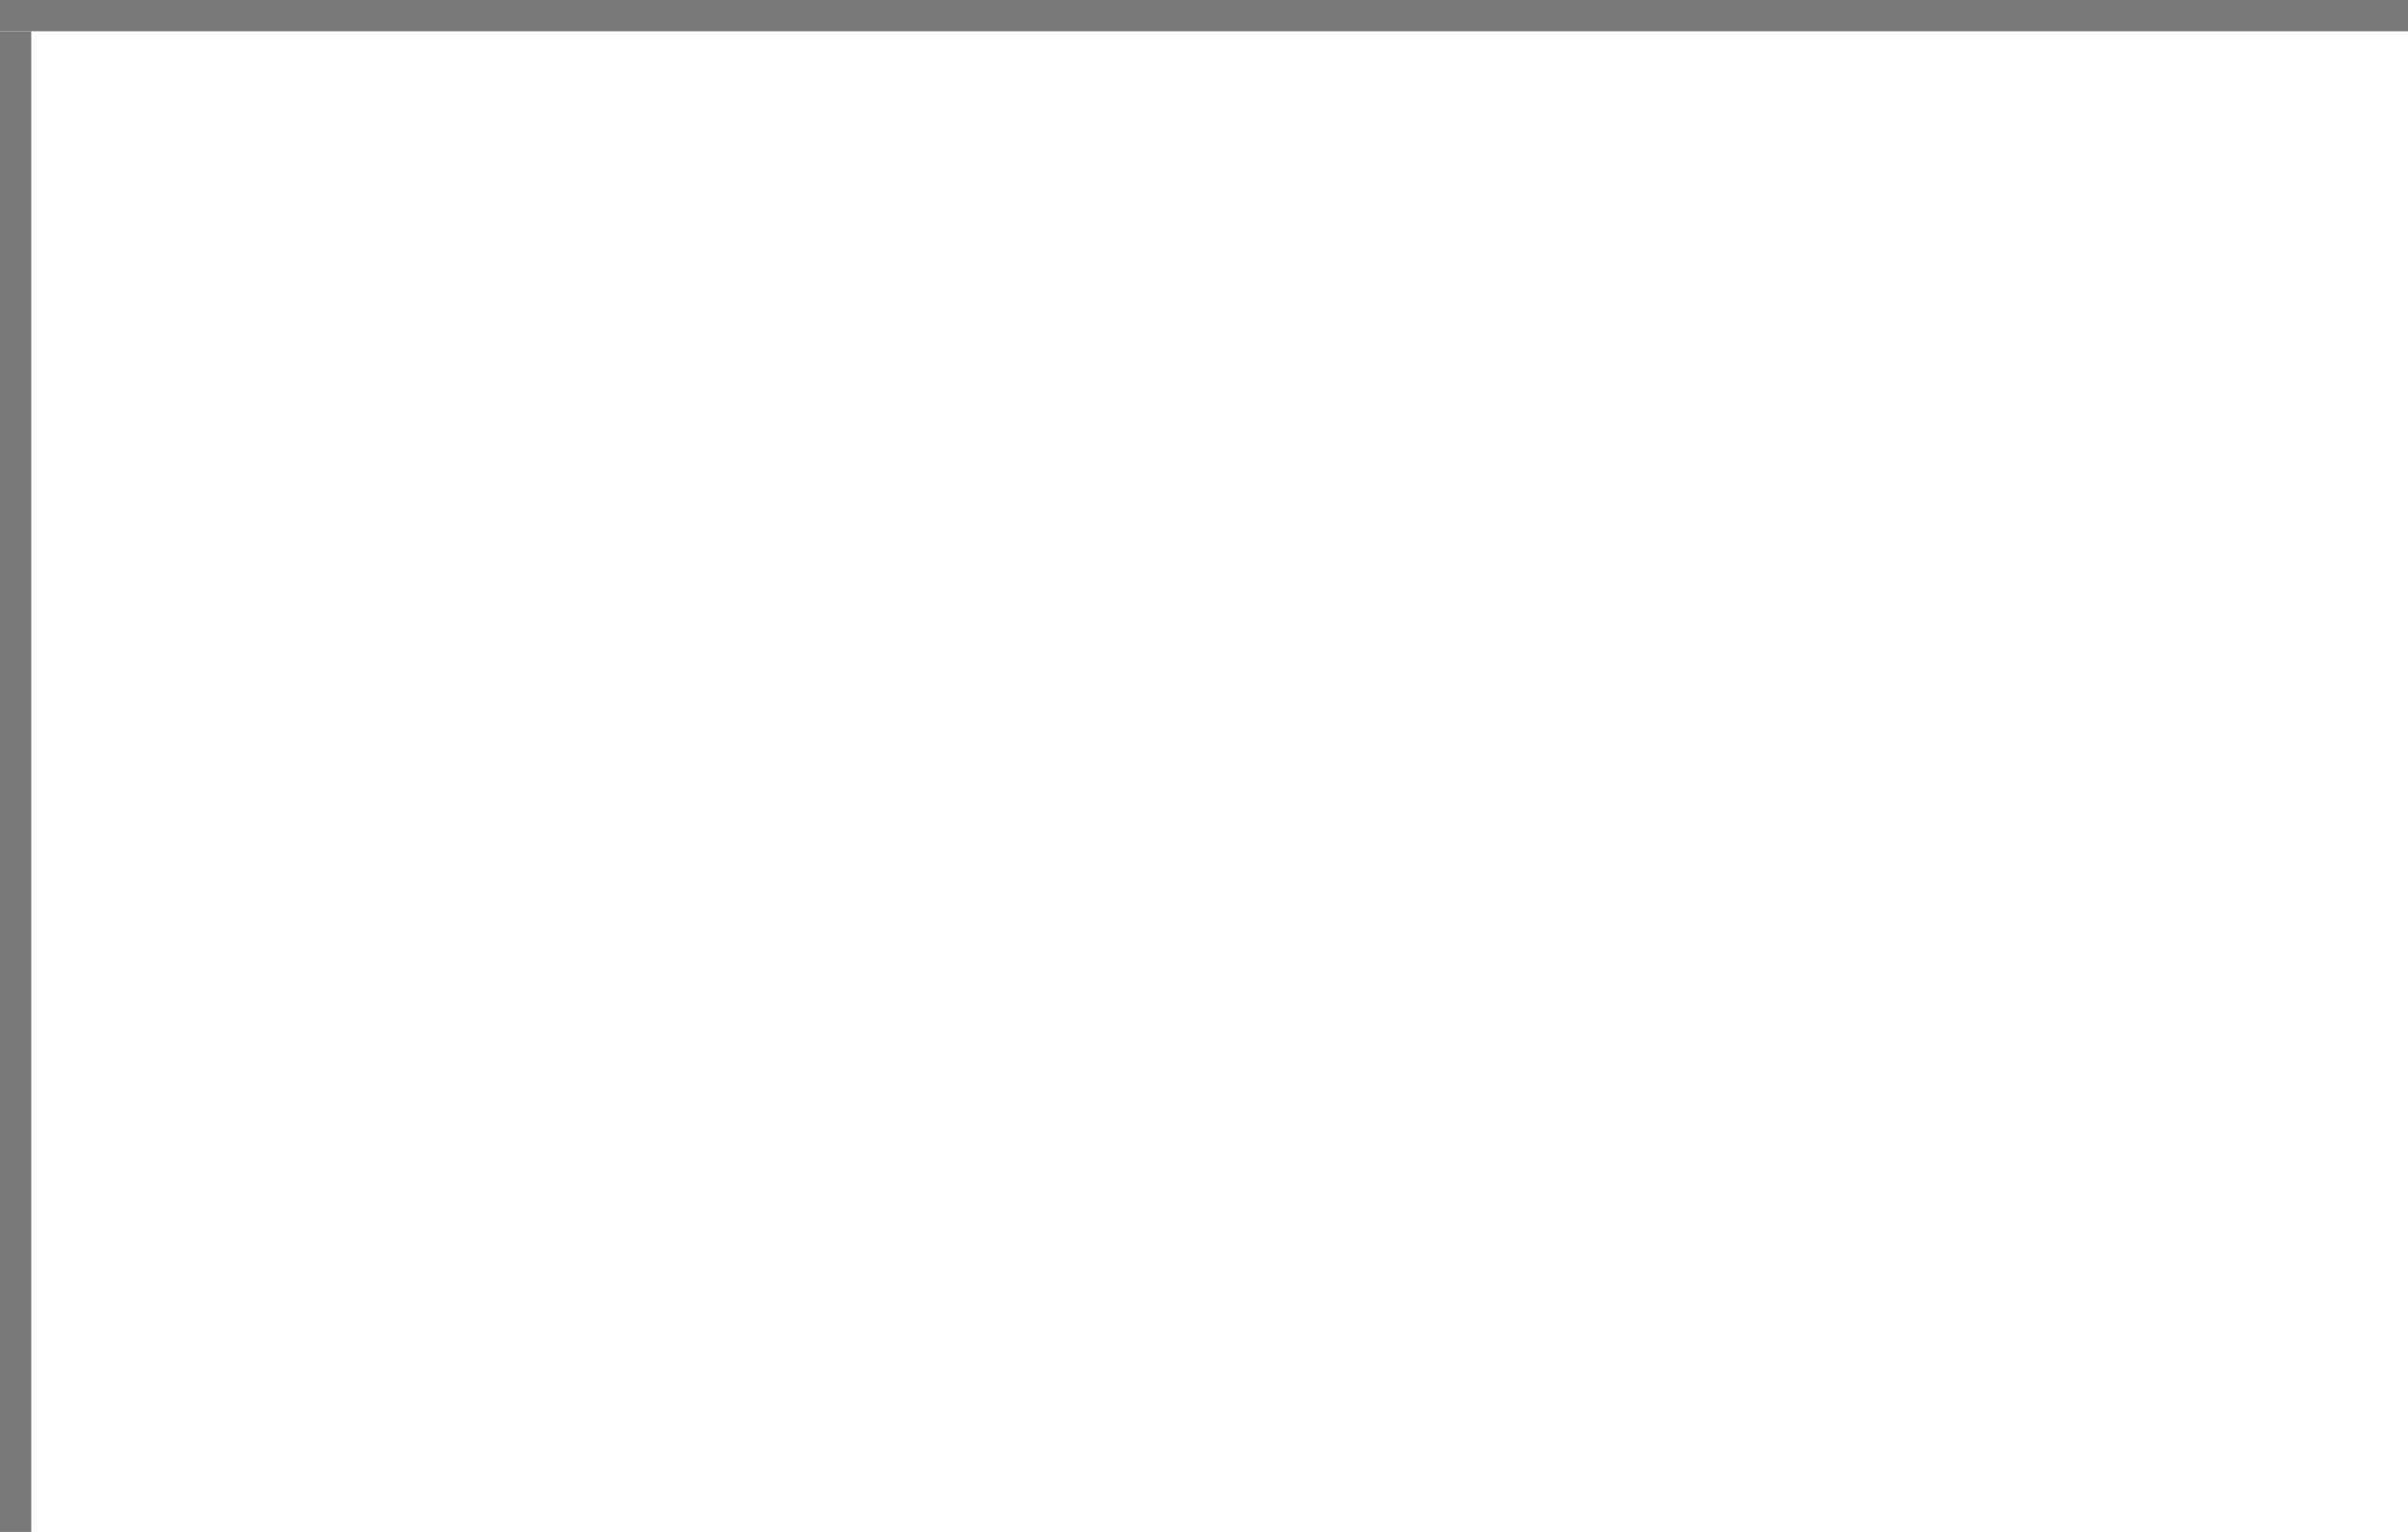
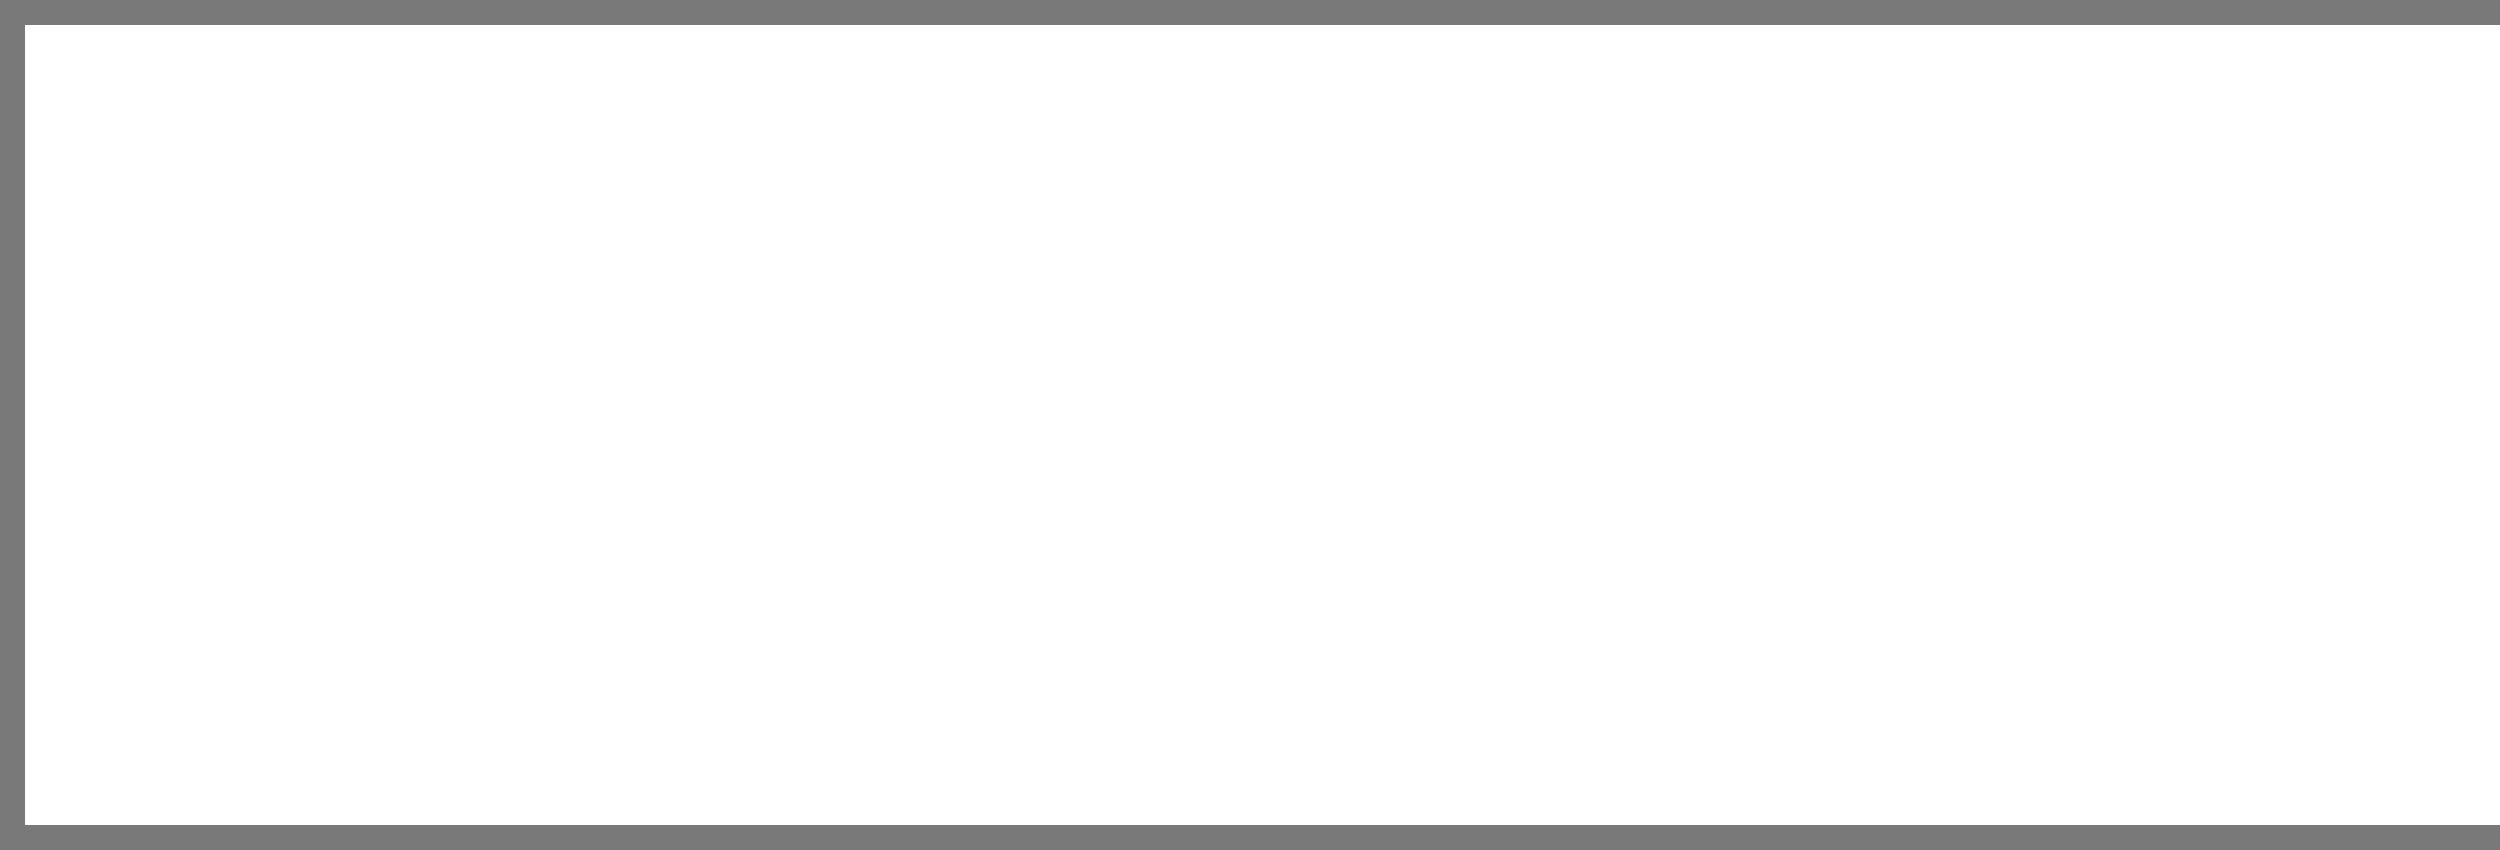
- <svg xmlns="http://www.w3.org/2000/svg" version="1.1" width="77px" height="49px" viewBox="0 0 77 49">
-   <path d="M 1 1  L 77 1  L 77 49  L 1 49  L 1 1  Z " fill-rule="nonzero" fill="rgba(255, 255, 255, 1)" stroke="none" class="fill" />
-   <path d="M 0.5 1  L 0.5 49  " stroke-width="1" stroke-dasharray="0" stroke="rgba(121, 121, 121, 1)" fill="none" class="stroke" />
-   <path d="M 0 0.5  L 77 0.5  " stroke-width="1" stroke-dasharray="0" stroke="rgba(121, 121, 121, 1)" fill="none" class="stroke" />
+ <svg xmlns="http://www.w3.org/2000/svg" version="1.1" width="100px" height="34px" viewBox="500 30 100 34">
+   <path d="M 1 1  L 100 1  L 100 33  L 1 33  L 1 1  Z " fill-rule="nonzero" fill="rgba(255, 255, 255, 1)" stroke="none" transform="matrix(1 0 0 1 500 30 )" class="fill" />
+   <path d="M 0.5 1  L 0.5 33  " stroke-width="1" stroke-dasharray="0" stroke="rgba(121, 121, 121, 1)" fill="none" transform="matrix(1 0 0 1 500 30 )" class="stroke" />
+   <path d="M 0 0.5  L 100 0.5  " stroke-width="1" stroke-dasharray="0" stroke="rgba(121, 121, 121, 1)" fill="none" transform="matrix(1 0 0 1 500 30 )" class="stroke" />
+   <path d="M 0 33.5  L 100 33.5  " stroke-width="1" stroke-dasharray="0" stroke="rgba(121, 121, 121, 1)" fill="none" transform="matrix(1 0 0 1 500 30 )" class="stroke" />
</svg>
